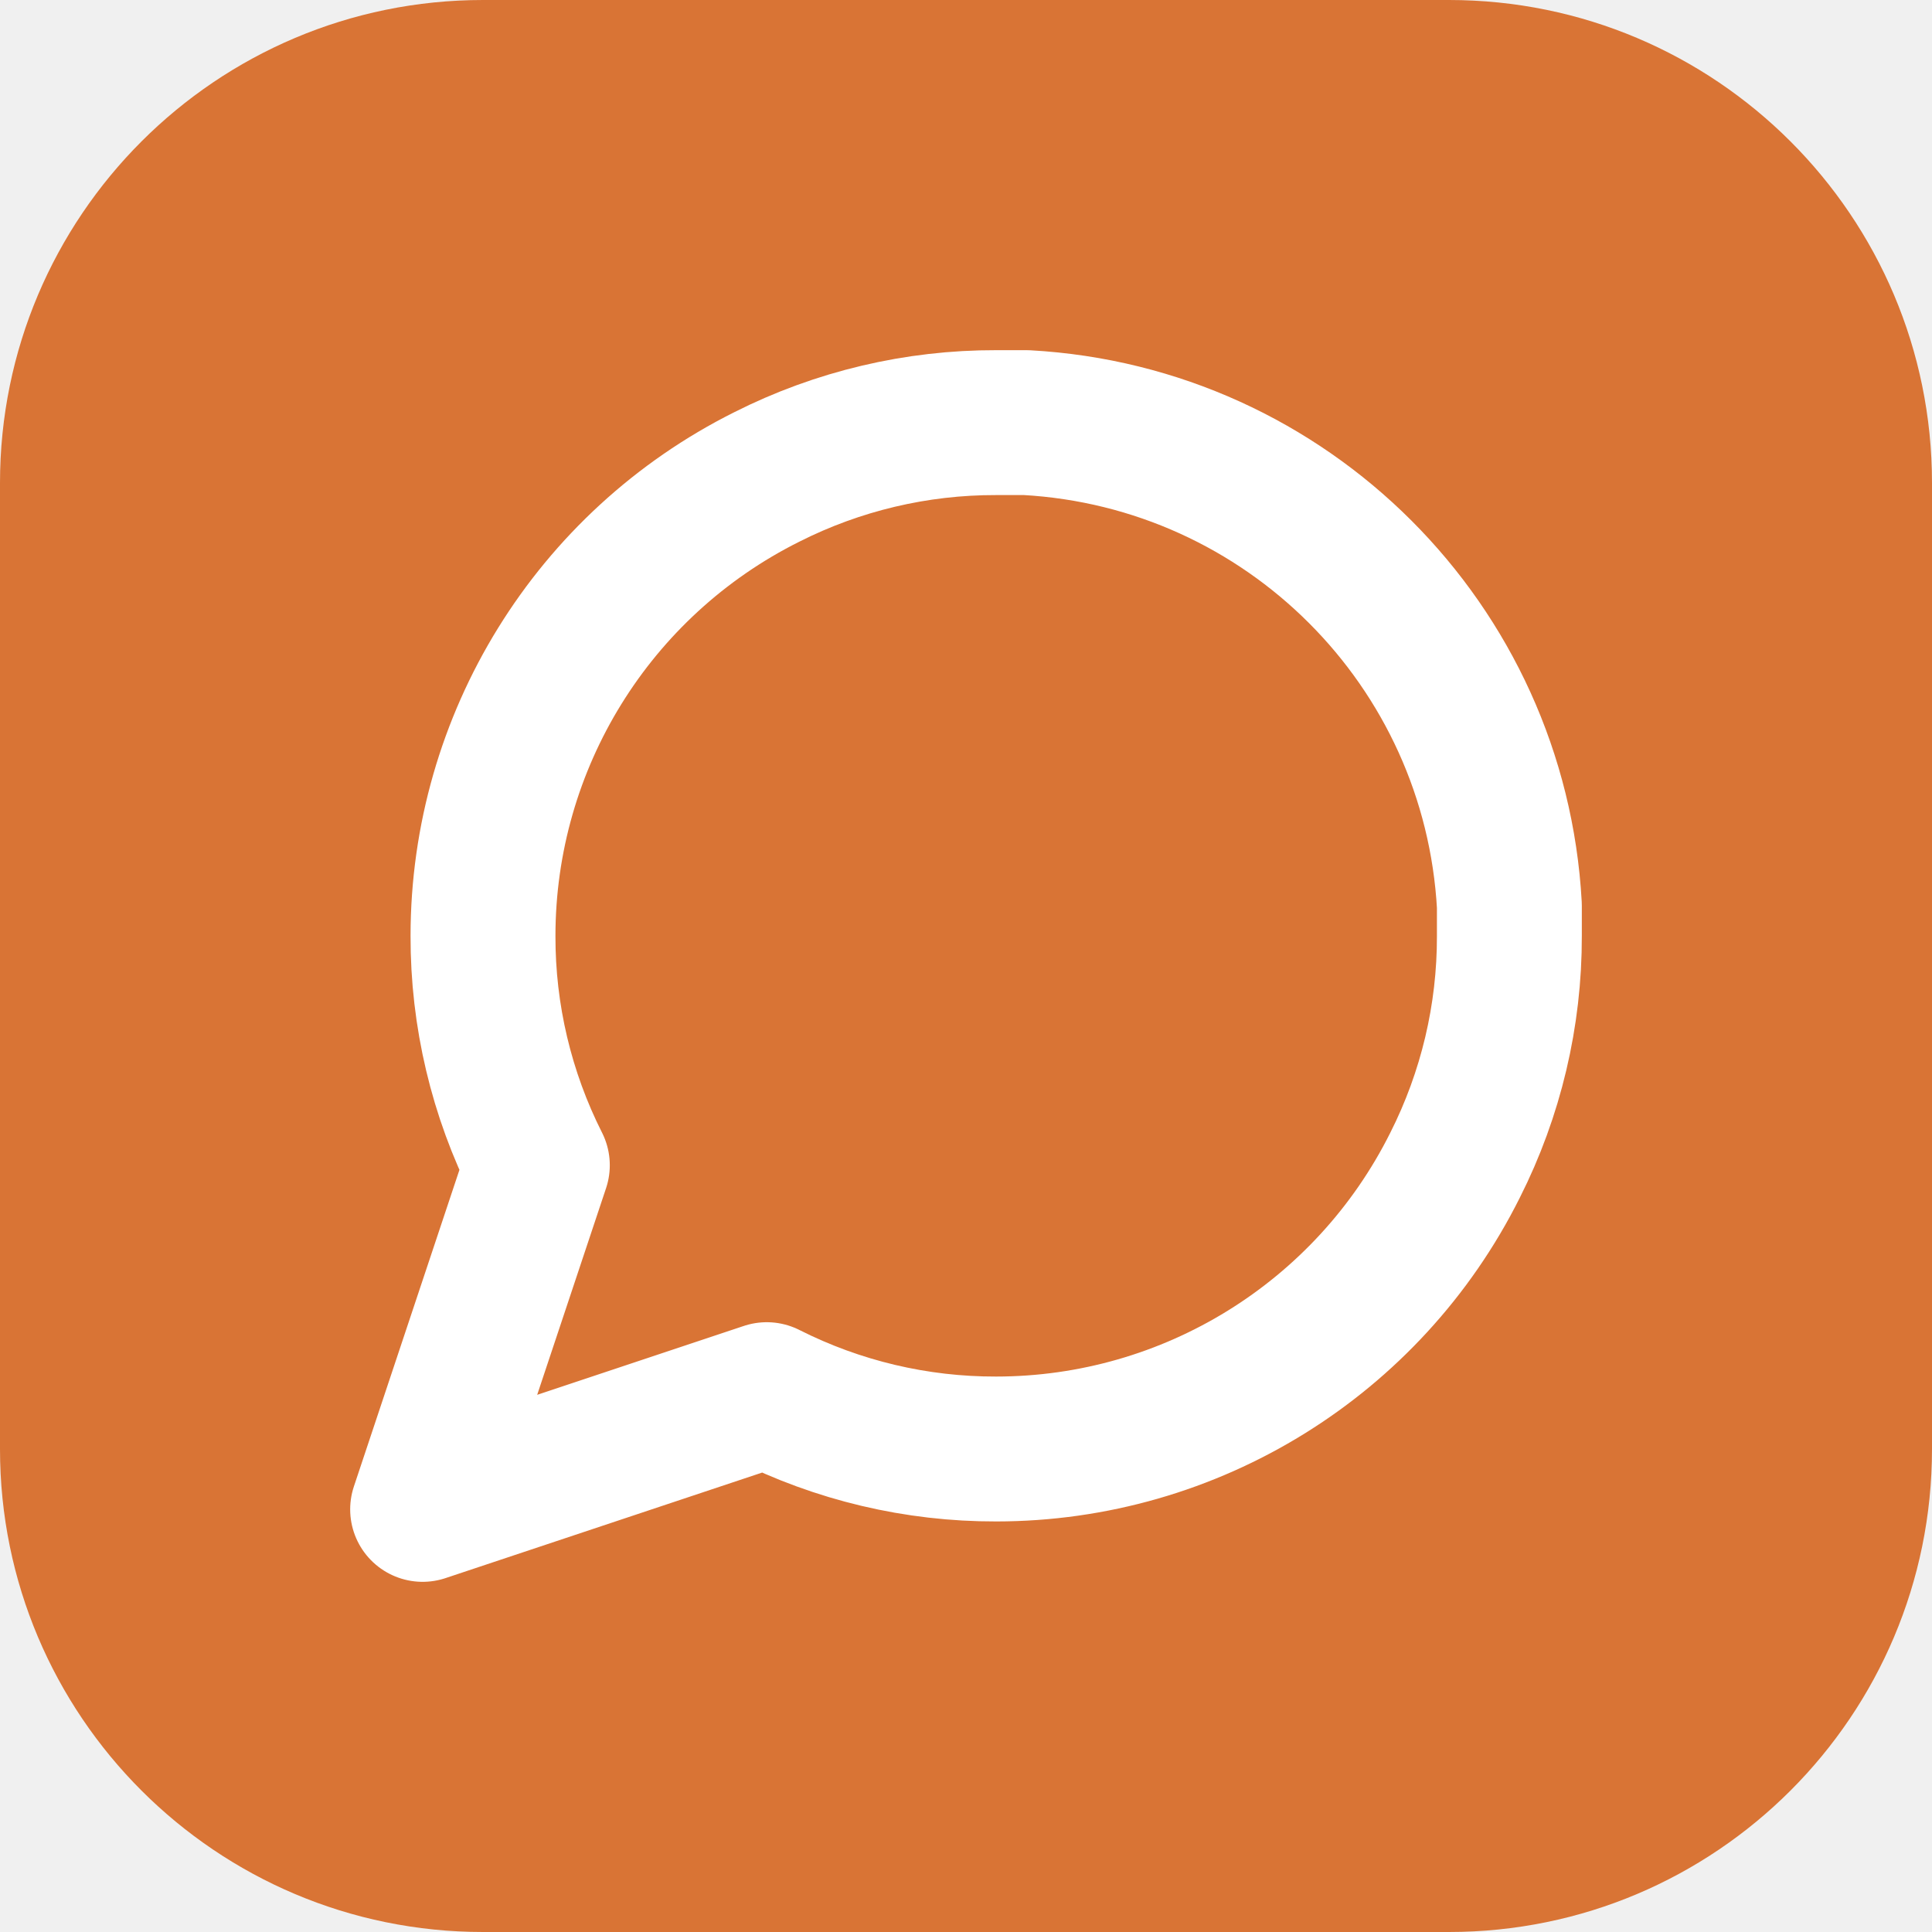
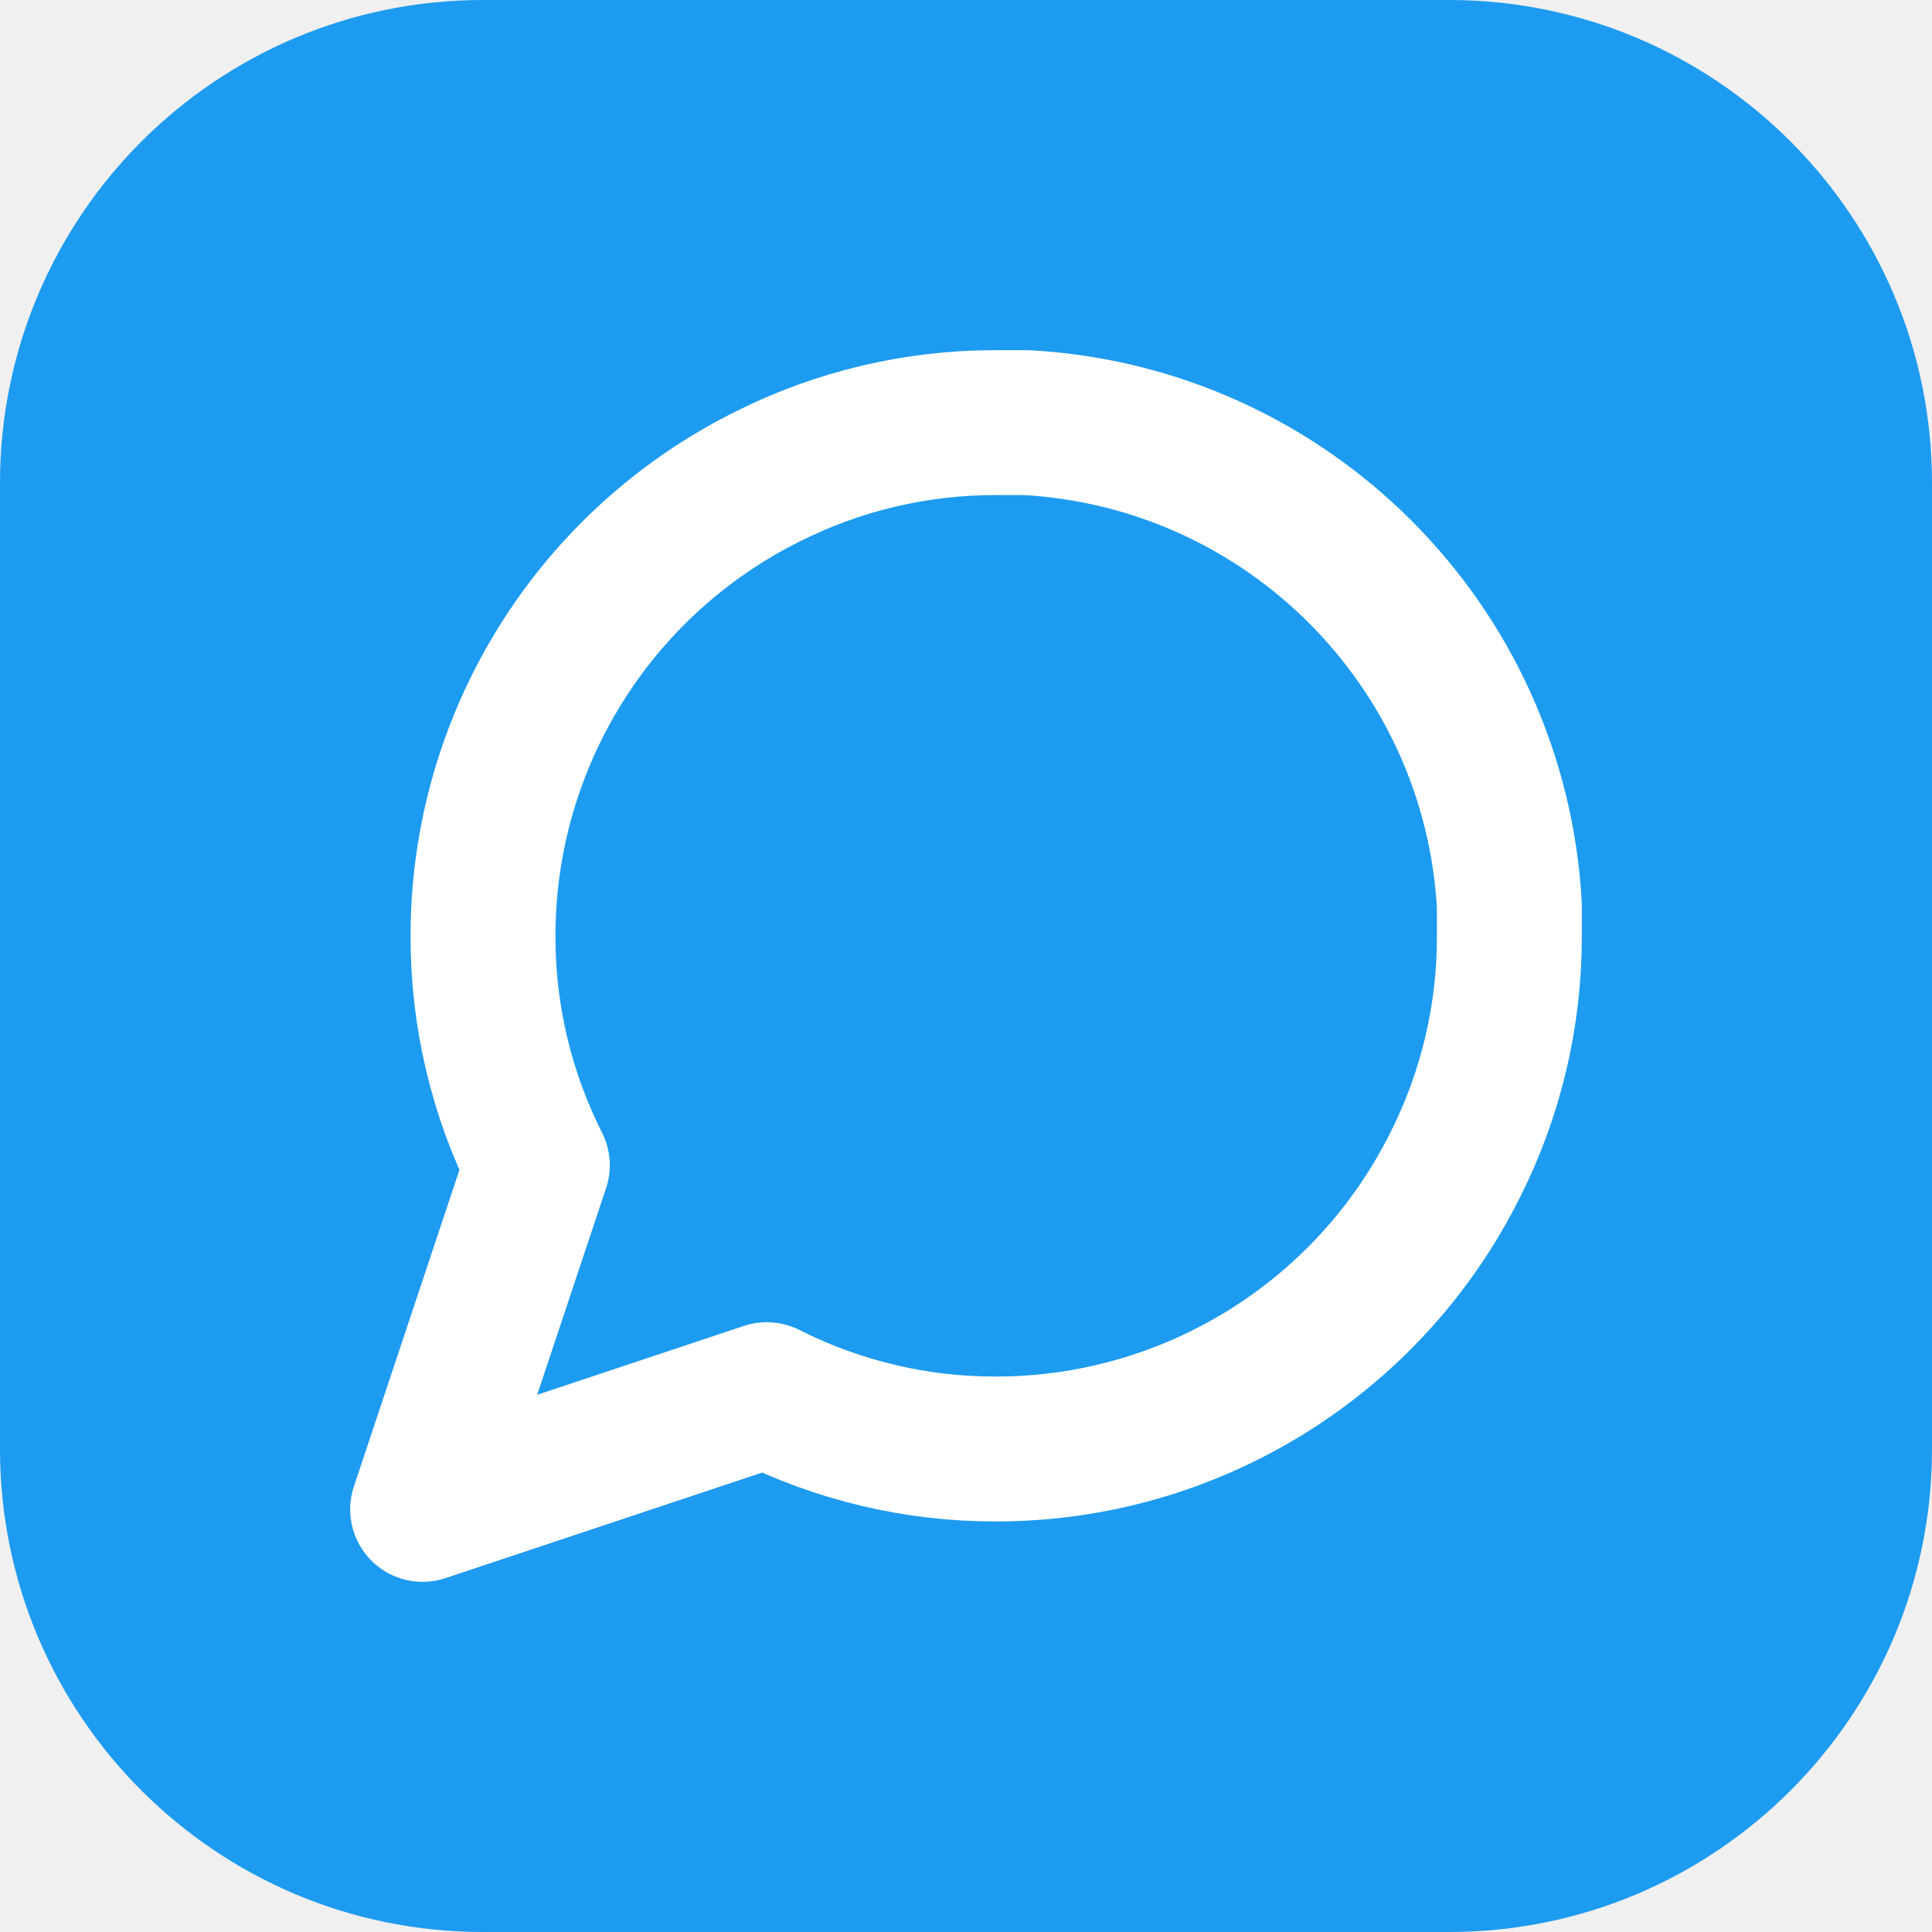
<svg xmlns="http://www.w3.org/2000/svg" viewBox="0 0 32 32">
-   <rect width="32" height="32" rx="8" fill="#d97435" />
+   <rect width="32" height="32" rx="8" fill="#1d9bf0" />
  <g transform="translate(4 4)">
    <path d="M21 11.5a8.38 8.38 0 0 1-.9 3.8 8.5 8.5 0 0 1-7.6 4.7 8.38 8.38 0 0 1-3.8-.9L3 21l1.9-5.7a8.38 8.38 0 0 1-.9-3.8 8.5 8.5 0 0 1 4.7-7.6 8.38 8.38 0 0 1 3.8-.9h.5a8.48 8.48 0 0 1 8 8v.5z" fill="none" stroke="#ffffff" stroke-width="2.4" stroke-linecap="round" stroke-linejoin="round" />
  </g>
</svg>
